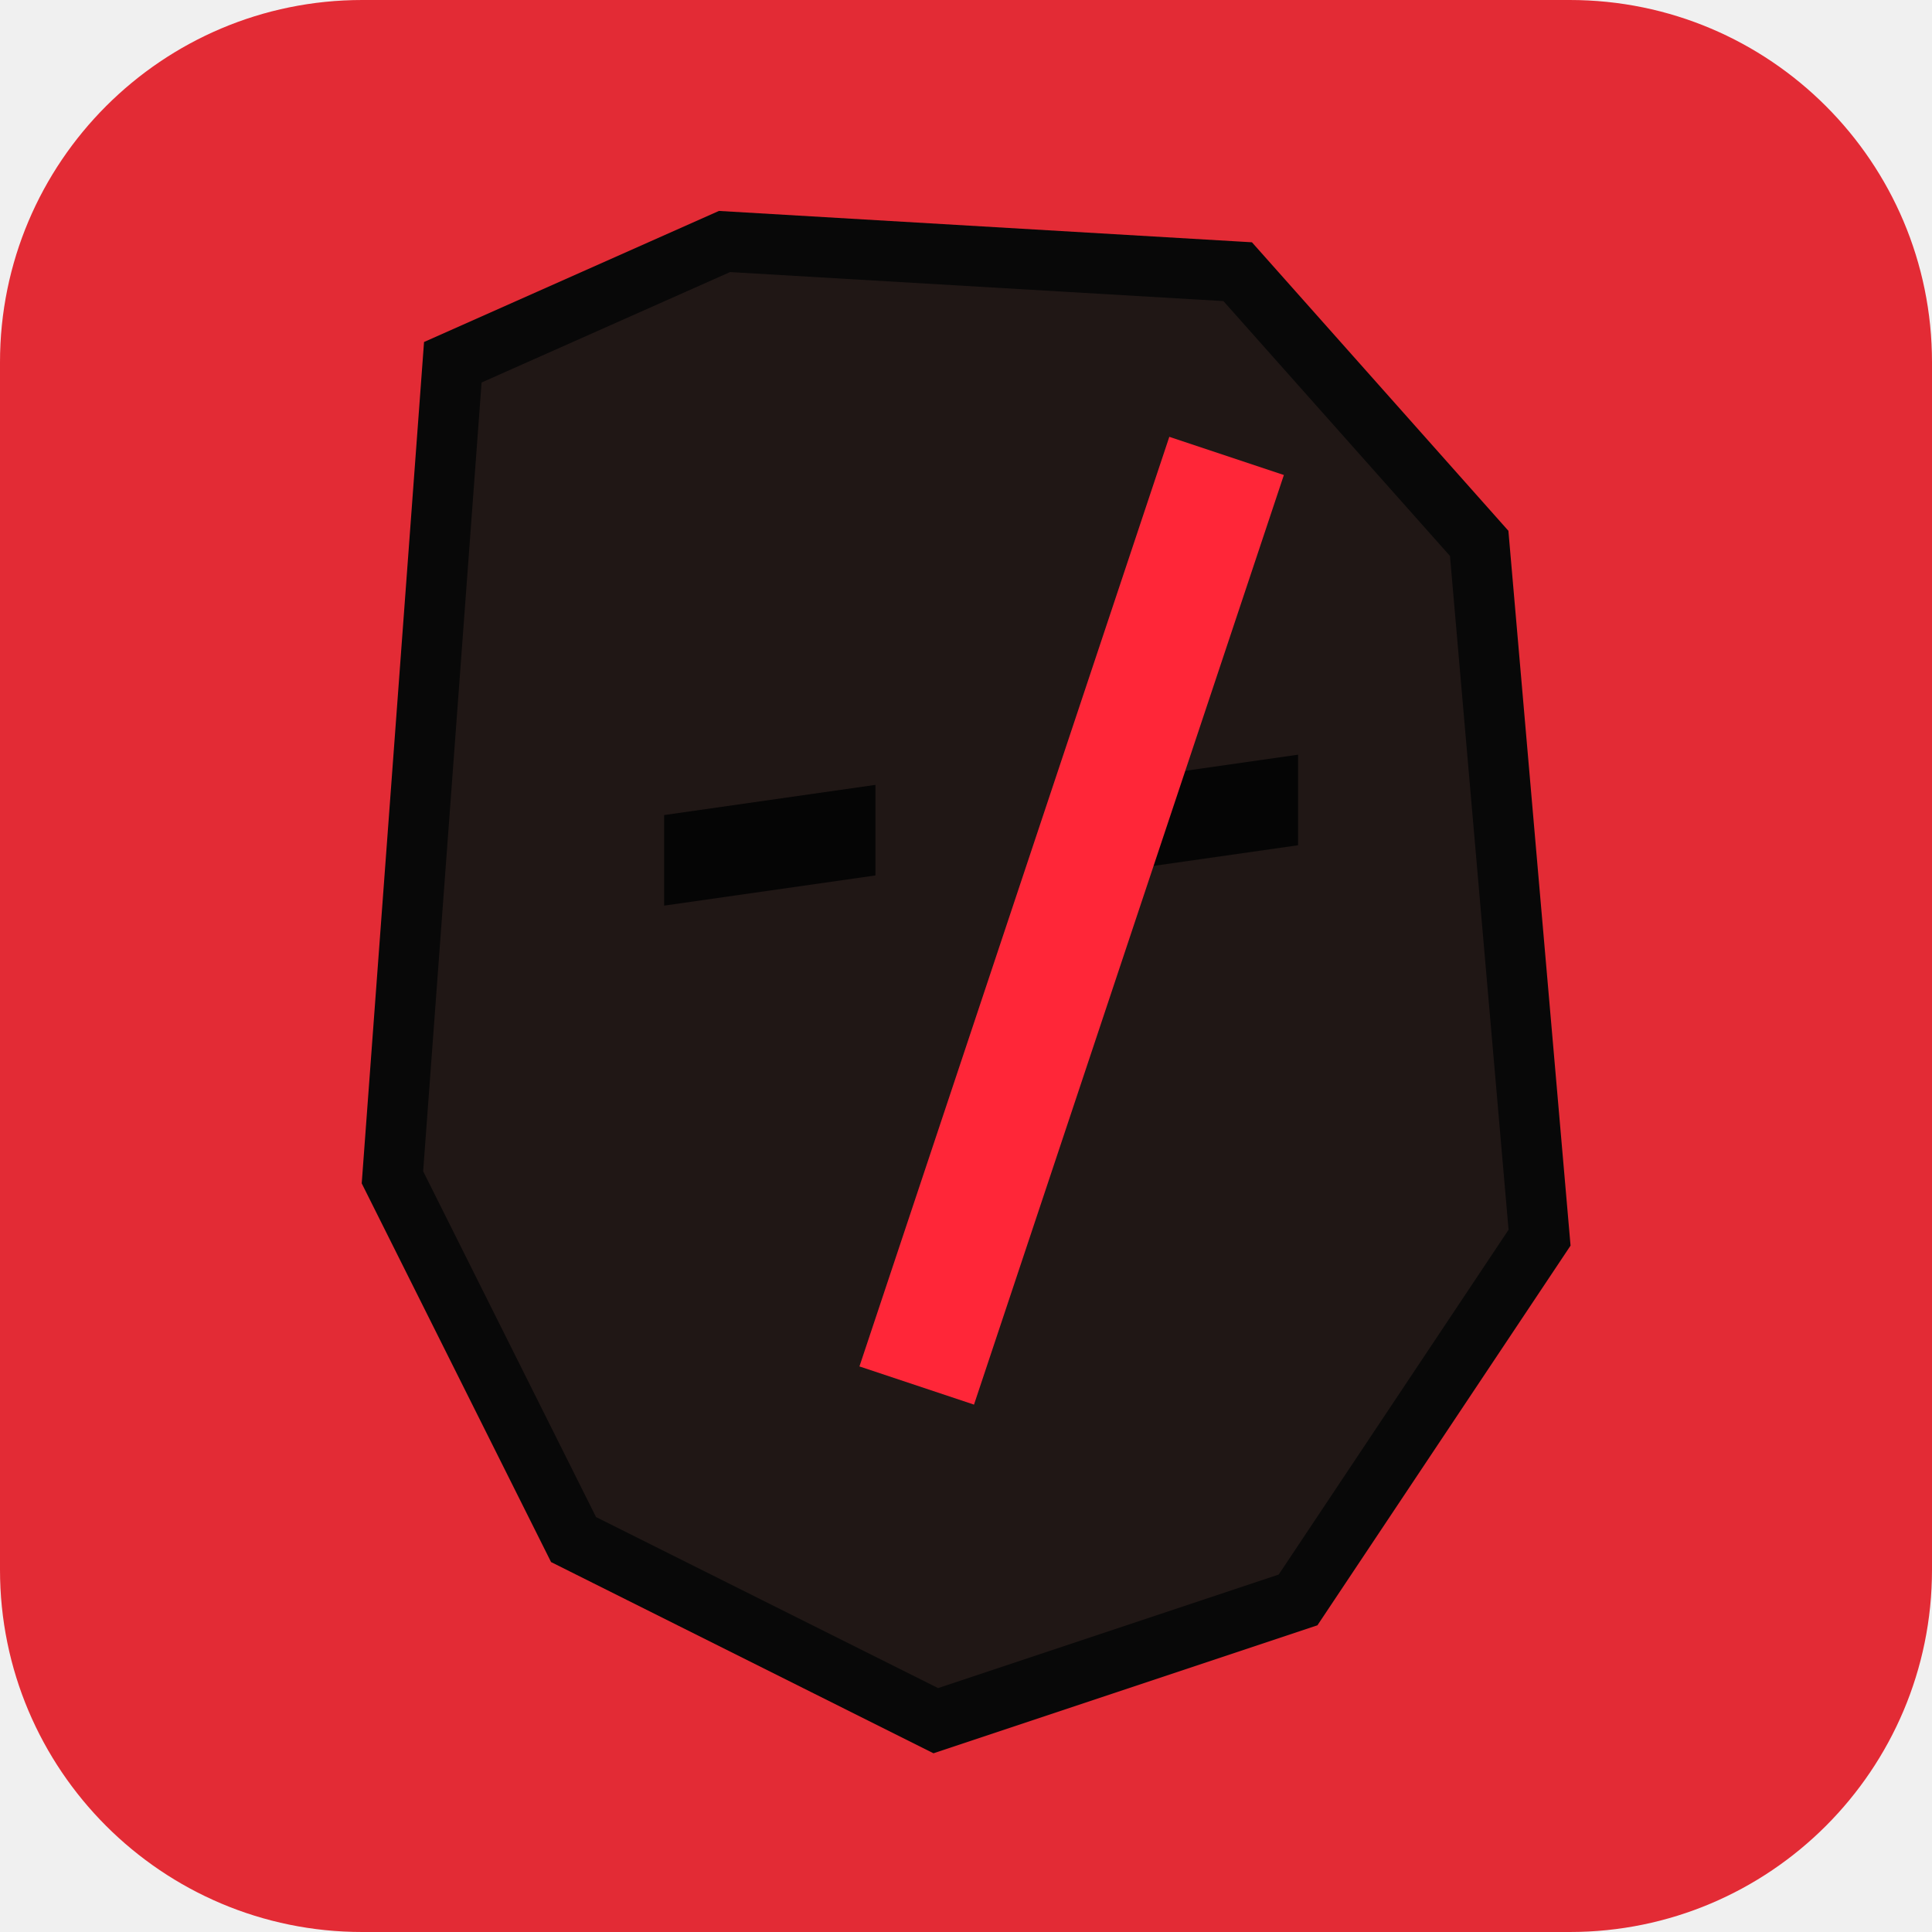
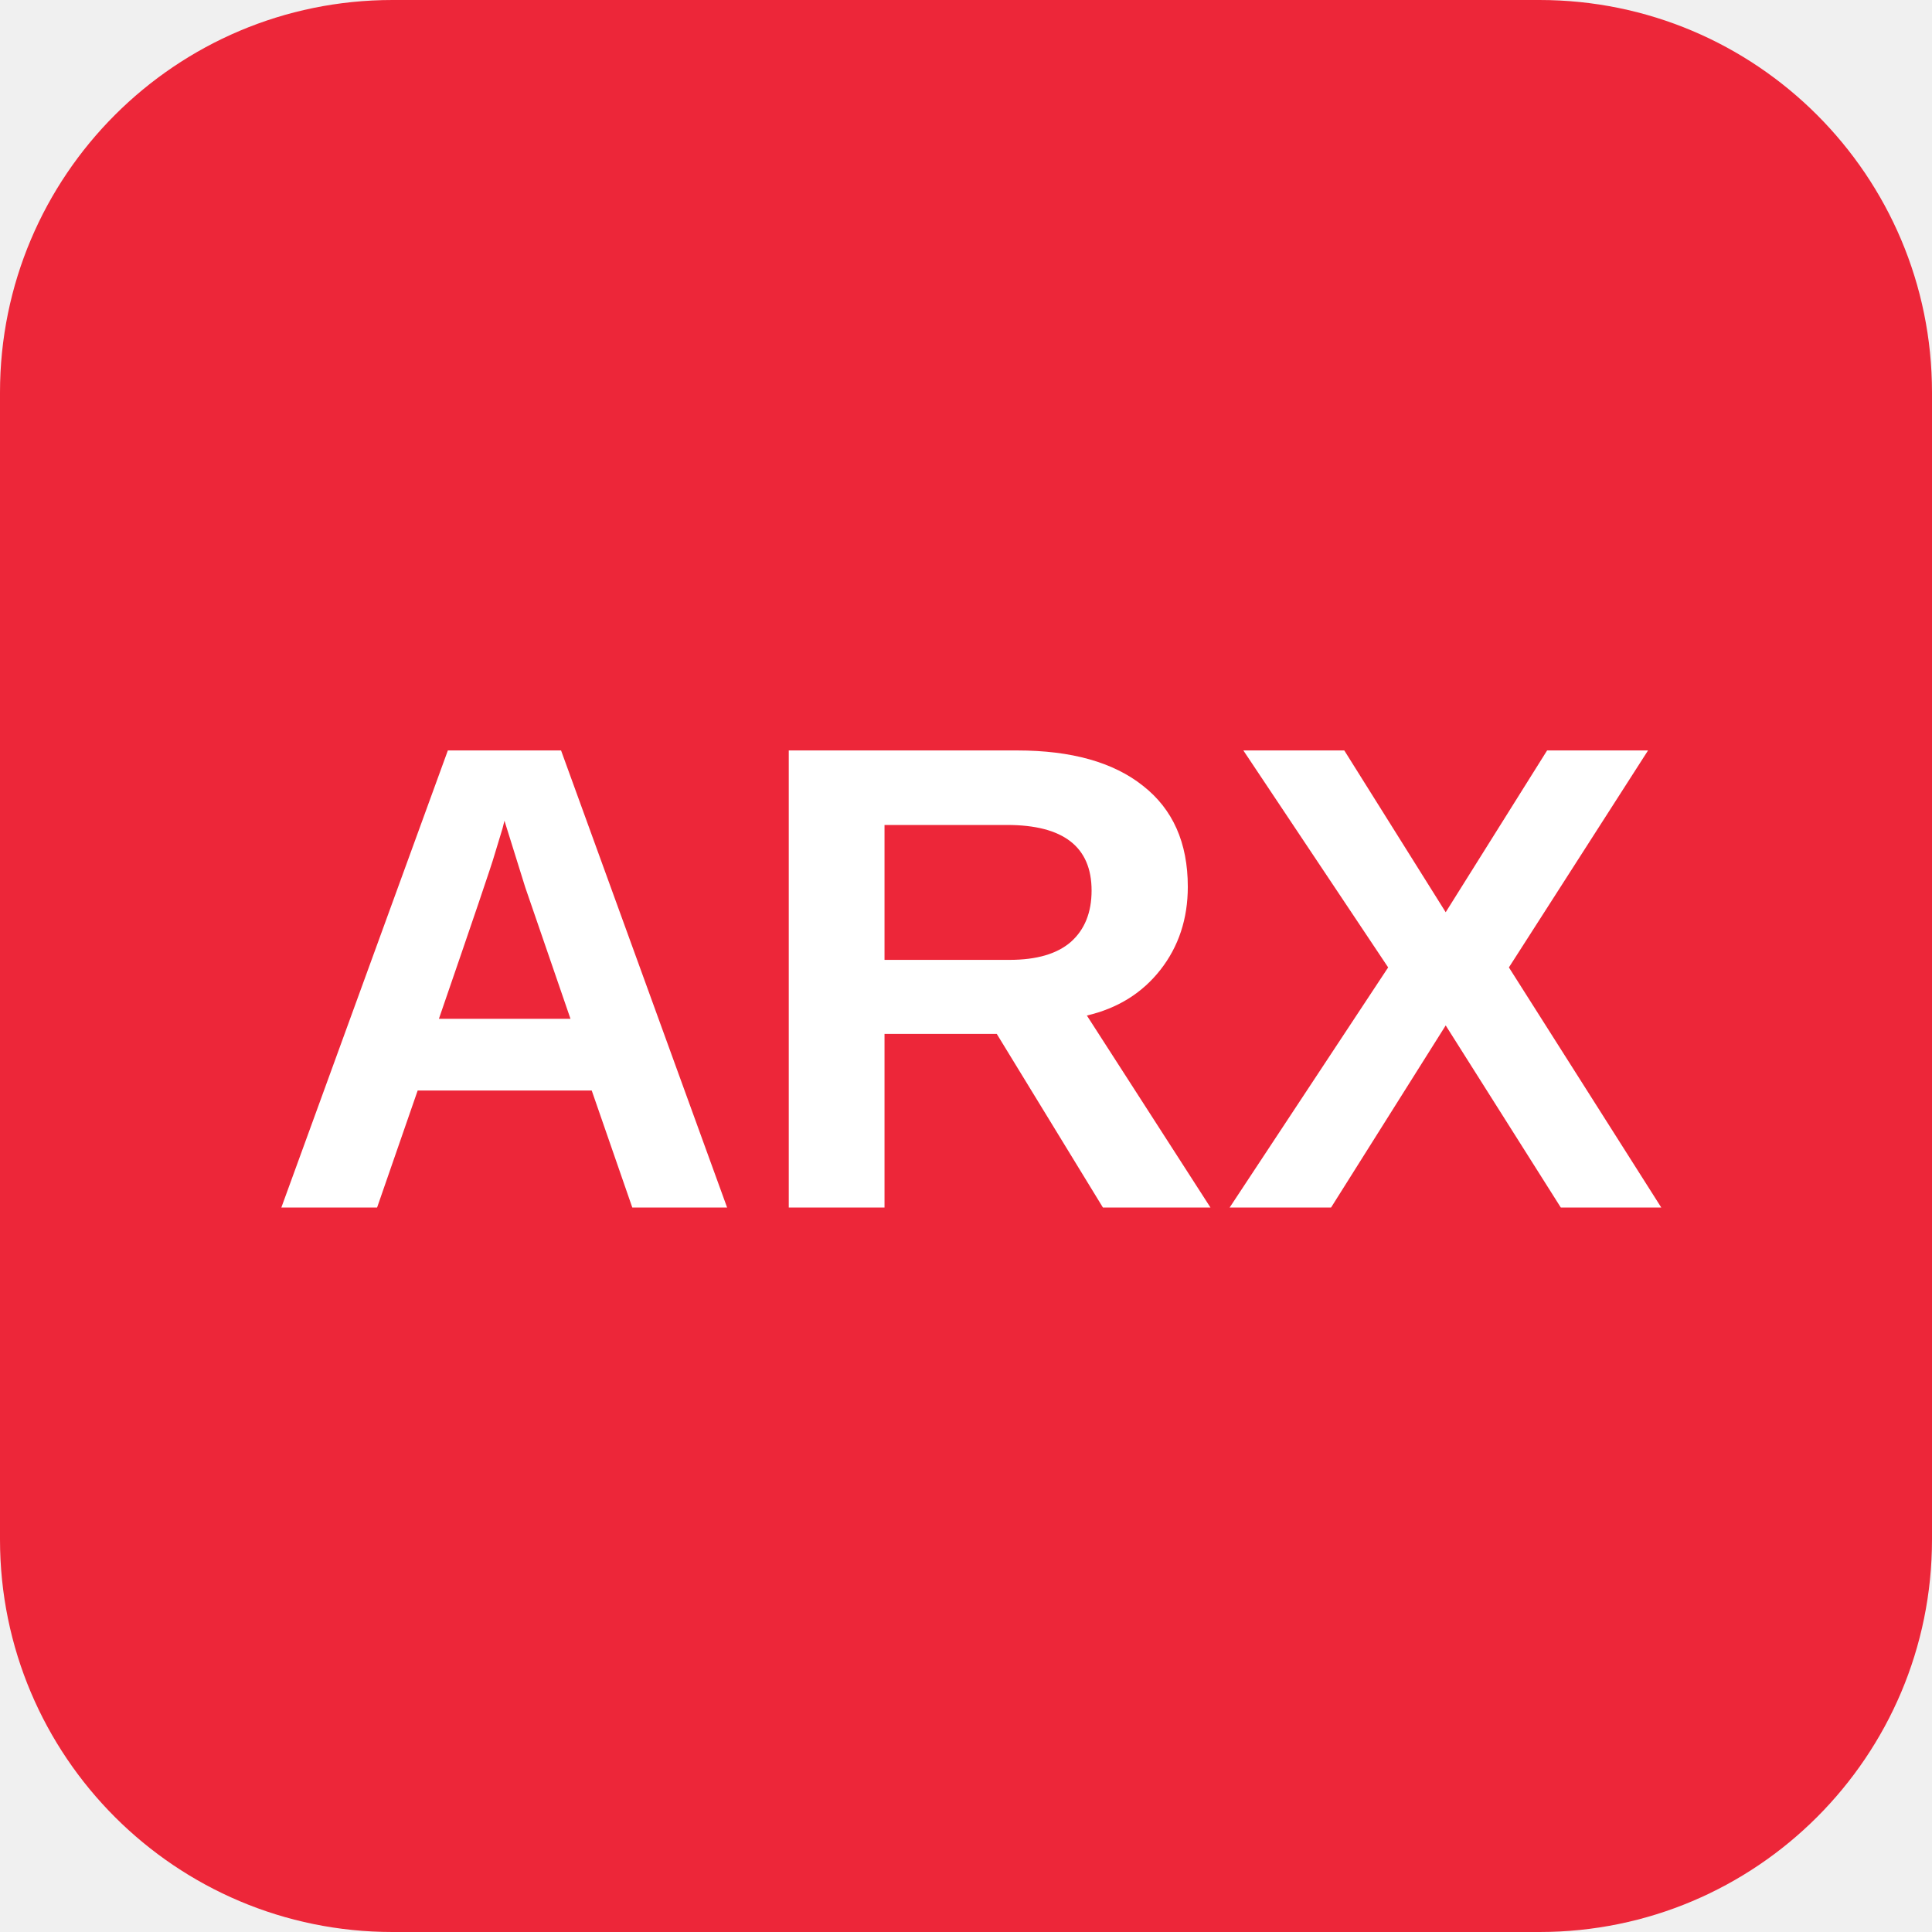
<svg xmlns="http://www.w3.org/2000/svg" viewBox="0 0 64 64">
-   <rect width="64" height="64" rx="12" fill="#e32b35" />
-   <path d="M15 12 24 8 41 9 49 18 51 41 43 53 31 57 19 51 13 39Z" fill="#201715" stroke="#080808" stroke-width="2" />
-   <path d="M22 27 29 26 29 29 22 30Z M36 26 43 25 43 28 36 29Z" fill="#050505" />
-   <path d="M40 17 31 44" stroke="#ff2638" stroke-width="4" stroke-linecap="square" />
+   <rect width="64" height="64" rx="13" fill="#ed2639" />
+   <text x="32" y="40" font-family="Arial,sans-serif" font-weight="900" font-size="22" text-anchor="middle" fill="#fff">ARX</text>
</svg>
